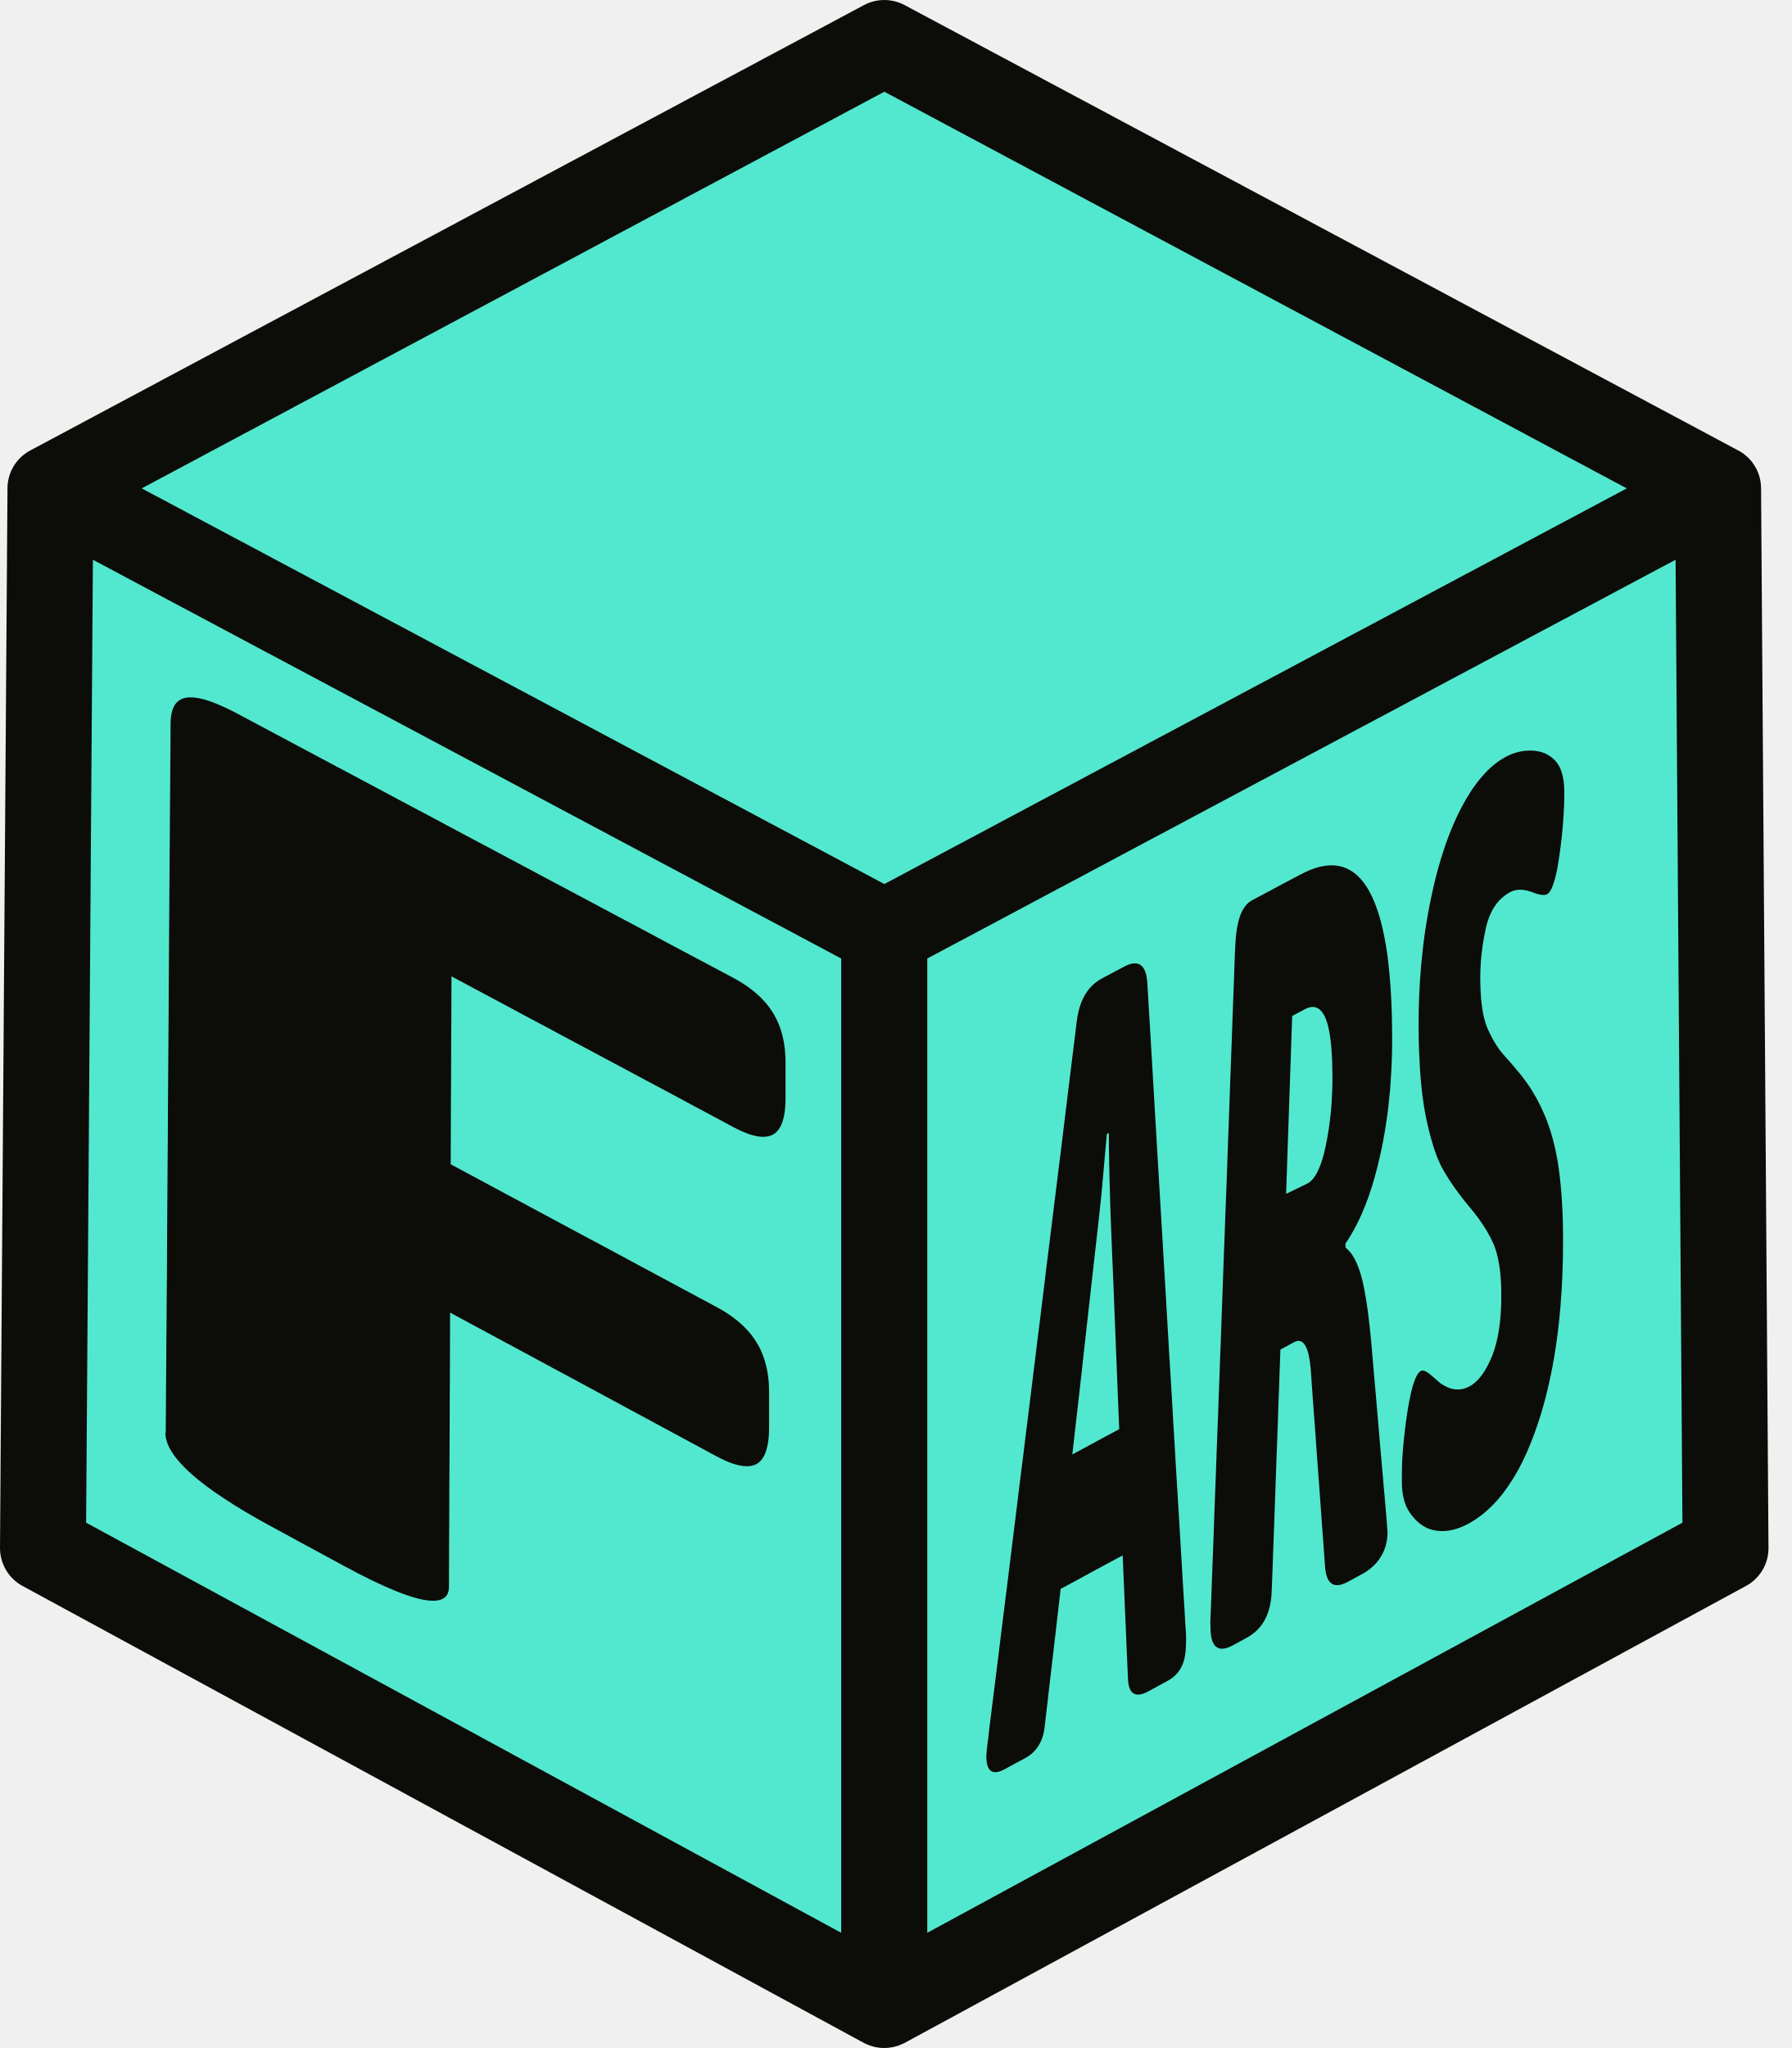
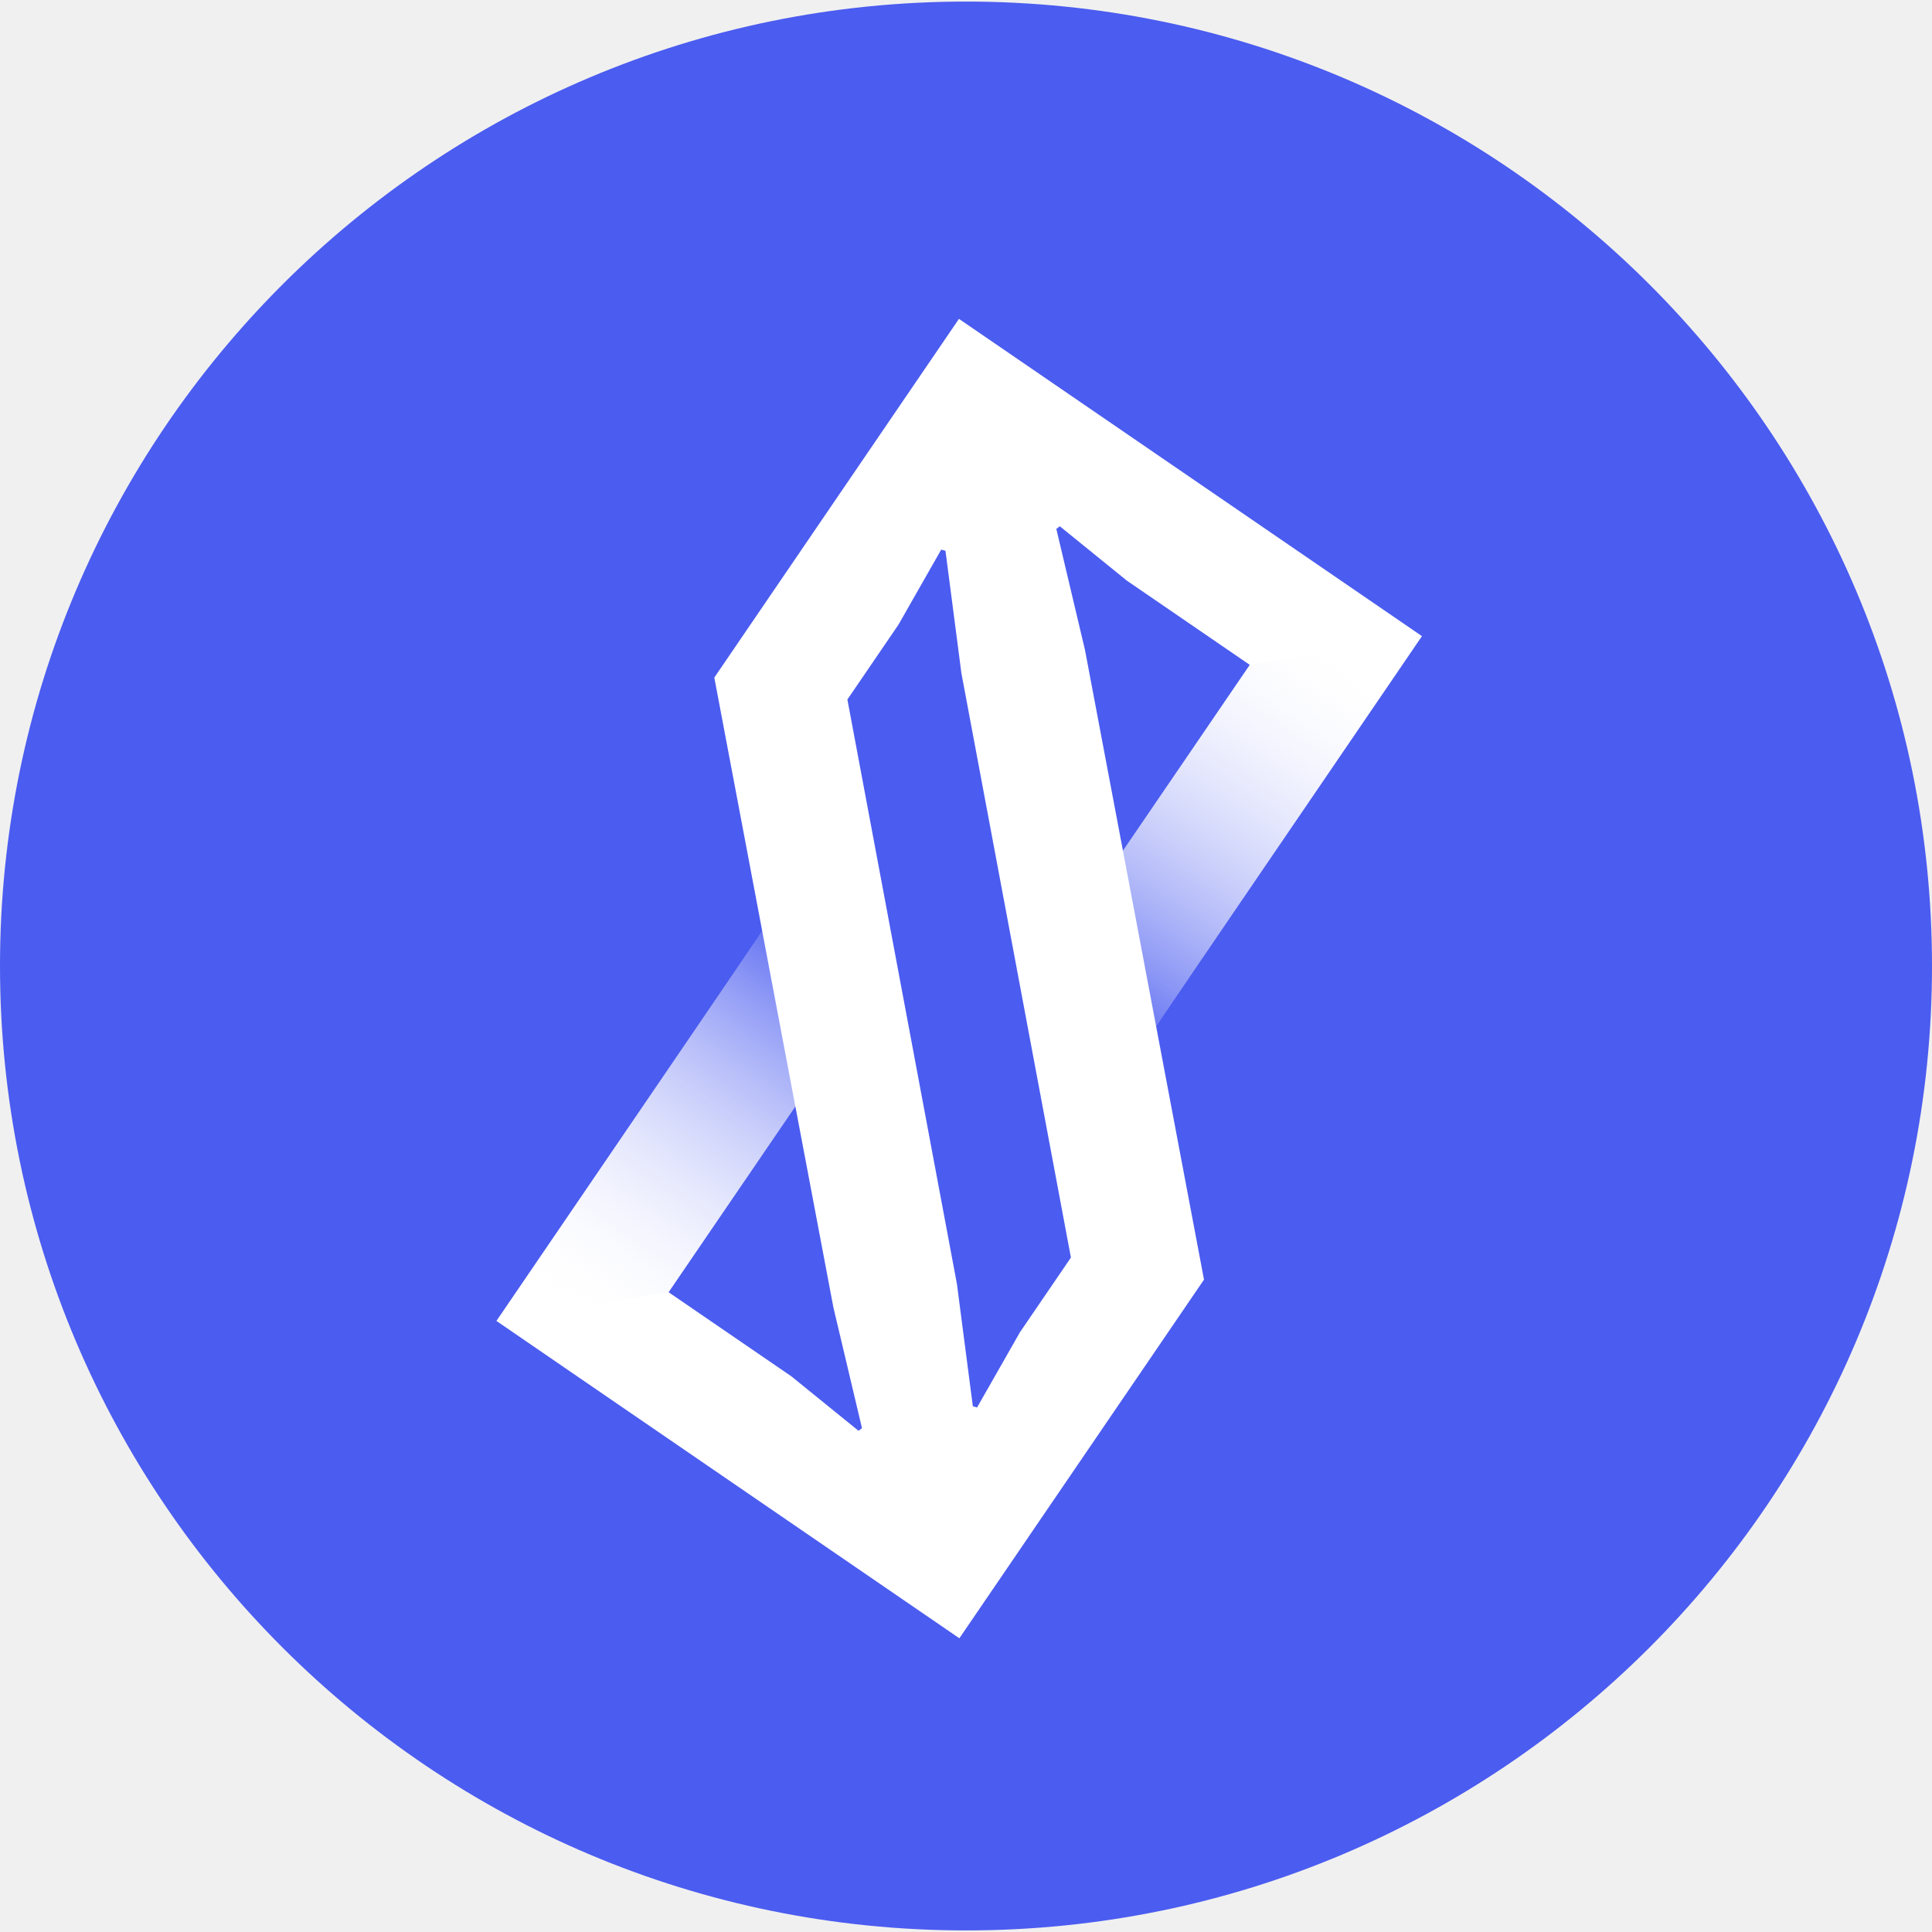
- <svg xmlns="http://www.w3.org/2000/svg" width="28" height="32" viewBox="0 0 28 32" fill="none">
-   <path d="M26.806 8.075C26.806 8.016 26.798 7.959 26.782 7.904C26.779 7.89 26.774 7.876 26.769 7.864C26.764 7.85 26.759 7.836 26.754 7.824C26.748 7.811 26.742 7.798 26.736 7.785C26.73 7.773 26.722 7.761 26.715 7.748C26.708 7.737 26.701 7.726 26.693 7.715C26.68 7.694 26.665 7.675 26.647 7.656C26.642 7.648 26.635 7.641 26.628 7.634C26.625 7.631 26.622 7.628 26.619 7.625C26.614 7.619 26.609 7.614 26.603 7.609C26.595 7.601 26.586 7.593 26.576 7.586C26.566 7.578 26.555 7.569 26.544 7.56C26.543 7.56 26.542 7.559 26.542 7.559C26.533 7.553 26.524 7.546 26.515 7.541C26.499 7.531 26.485 7.522 26.468 7.513L26.456 7.507L14.12 0.918C13.933 0.819 13.708 0.819 13.52 0.918L1.183 7.508L1.17 7.514C1.16 7.519 1.15 7.525 1.141 7.531C1.134 7.535 1.127 7.539 1.121 7.544C1.113 7.549 1.104 7.554 1.097 7.56C1.086 7.567 1.077 7.576 1.067 7.584C1.063 7.586 1.061 7.589 1.058 7.591C1.049 7.598 1.04 7.606 1.032 7.614C1.032 7.614 1.03 7.614 1.03 7.616C1.021 7.625 1.011 7.634 1.002 7.644C1.002 7.644 1.001 7.646 1.001 7.647C0.991 7.657 0.983 7.667 0.973 7.678C0.965 7.688 0.956 7.7 0.948 7.711C0.94 7.723 0.932 7.735 0.925 7.748C0.918 7.759 0.911 7.771 0.905 7.783C0.905 7.783 0.905 7.784 0.905 7.785C0.899 7.796 0.894 7.807 0.889 7.818C0.887 7.822 0.884 7.827 0.883 7.832C0.874 7.855 0.865 7.879 0.858 7.904C0.851 7.928 0.846 7.953 0.842 7.978C0.836 8.01 0.835 8.042 0.835 8.075L0.724 23.763C0.723 23.998 0.851 24.214 1.057 24.327L13.516 31.091C13.56 31.115 13.606 31.134 13.654 31.146C13.662 31.149 13.67 31.151 13.678 31.152C13.686 31.154 13.695 31.156 13.703 31.157C13.726 31.162 13.748 31.165 13.771 31.167C13.788 31.168 13.804 31.169 13.821 31.169C13.838 31.169 13.854 31.169 13.87 31.167C13.892 31.165 13.915 31.161 13.938 31.157C13.945 31.156 13.952 31.155 13.96 31.152C13.969 31.151 13.977 31.148 13.987 31.146C14.028 31.135 14.068 31.119 14.107 31.1C14.112 31.098 14.118 31.095 14.124 31.091L26.583 24.327C26.79 24.214 26.918 23.998 26.916 23.763L26.806 8.075Z" fill="#52E8CF" />
-   <path d="M27.523 7.631C27.523 7.569 27.514 7.509 27.498 7.451C27.494 7.436 27.489 7.422 27.485 7.408C27.48 7.394 27.474 7.379 27.468 7.366C27.462 7.352 27.456 7.338 27.449 7.325C27.442 7.312 27.435 7.299 27.427 7.286C27.42 7.274 27.412 7.262 27.404 7.251C27.39 7.229 27.374 7.208 27.356 7.188C27.35 7.18 27.343 7.173 27.335 7.166C27.332 7.162 27.329 7.159 27.326 7.156C27.32 7.15 27.315 7.144 27.308 7.139C27.3 7.131 27.291 7.123 27.281 7.116C27.27 7.106 27.259 7.097 27.247 7.088C27.246 7.088 27.245 7.087 27.244 7.087C27.235 7.08 27.226 7.073 27.216 7.068C27.2 7.057 27.184 7.047 27.167 7.039L27.154 7.032L14.137 0.079C13.939 -0.026 13.702 -0.026 13.504 0.079L0.485 7.032L0.472 7.039C0.461 7.044 0.45 7.05 0.44 7.057C0.433 7.061 0.427 7.065 0.42 7.07C0.411 7.075 0.402 7.081 0.394 7.088C0.383 7.095 0.373 7.104 0.362 7.113C0.359 7.115 0.356 7.118 0.353 7.12C0.343 7.128 0.334 7.136 0.325 7.145C0.325 7.145 0.324 7.146 0.324 7.146C0.313 7.156 0.303 7.166 0.294 7.177C0.294 7.177 0.292 7.178 0.292 7.179C0.282 7.19 0.273 7.2 0.264 7.212C0.254 7.223 0.246 7.236 0.237 7.248C0.228 7.26 0.22 7.272 0.213 7.285C0.205 7.298 0.198 7.31 0.192 7.323C0.191 7.323 0.191 7.324 0.191 7.325C0.185 7.336 0.179 7.348 0.174 7.359C0.172 7.364 0.17 7.369 0.168 7.374C0.158 7.399 0.149 7.424 0.142 7.45C0.134 7.475 0.129 7.502 0.125 7.529C0.119 7.562 0.117 7.596 0.117 7.631L8.52435e-06 24.185C-0.001 24.433 0.134 24.662 0.351 24.78L13.498 31.919C13.545 31.943 13.594 31.963 13.644 31.976C13.653 31.979 13.661 31.981 13.669 31.983C13.678 31.985 13.687 31.987 13.696 31.988H13.696C13.72 31.993 13.744 31.996 13.768 31.998C13.786 31.999 13.803 32 13.821 32C13.838 32 13.855 31.999 13.872 31.998C13.895 31.996 13.919 31.992 13.943 31.988C13.943 31.988 13.943 31.988 13.944 31.988C13.952 31.987 13.959 31.986 13.967 31.983C13.977 31.981 13.986 31.979 13.995 31.976C14.039 31.965 14.081 31.948 14.122 31.928C14.129 31.925 14.135 31.922 14.141 31.919L27.288 24.78C27.506 24.662 27.641 24.433 27.639 24.185L27.523 7.631ZM13.821 1.433L25.424 7.631L13.821 13.813L2.215 7.631L13.821 1.433ZM13.147 14.977V30.2L1.346 23.792L1.452 8.746L1.996 9.036L13.147 14.977ZM14.492 30.2V14.977L26.187 8.746L26.294 23.792L14.492 30.2Z" fill="#0C0C08" />
-   <path d="M2.59 22.393C2.591 22.27 2.592 22.148 2.593 22.028C2.593 21.908 2.595 21.79 2.595 21.673C2.596 21.556 2.597 21.441 2.598 21.328C2.598 21.214 2.6 21.101 2.6 20.99C2.601 20.879 2.601 20.77 2.603 20.661C2.603 20.553 2.604 20.446 2.605 20.339C2.606 20.233 2.606 20.128 2.608 20.024C2.608 19.92 2.609 19.817 2.61 19.715C2.61 19.613 2.611 19.513 2.611 19.413C2.612 19.312 2.613 19.213 2.613 19.115C2.614 19.017 2.614 18.918 2.615 18.821C2.616 18.724 2.616 18.628 2.617 18.532C2.618 18.436 2.618 18.341 2.619 18.246C2.619 18.151 2.62 18.057 2.621 17.963C2.621 17.869 2.622 17.775 2.623 17.682C2.623 17.589 2.624 17.495 2.624 17.403C2.625 17.31 2.626 17.217 2.626 17.125C2.627 17.032 2.628 16.94 2.628 16.847C2.629 16.755 2.629 16.663 2.63 16.57C2.631 16.477 2.631 16.385 2.632 16.292C2.633 16.199 2.633 16.106 2.634 16.013C2.634 15.919 2.635 15.826 2.636 15.732C2.636 15.637 2.637 15.543 2.637 15.449C2.638 15.354 2.639 15.258 2.639 15.162C2.64 15.067 2.641 14.97 2.641 14.873C2.642 14.776 2.642 14.679 2.643 14.58C2.644 14.482 2.644 14.382 2.645 14.282C2.646 14.182 2.646 14.081 2.647 13.979C2.647 13.877 2.648 13.774 2.649 13.671C2.649 13.567 2.65 13.462 2.651 13.355C2.652 13.249 2.652 13.142 2.654 13.033C2.655 12.924 2.655 12.815 2.656 12.704C2.657 12.593 2.658 12.481 2.659 12.367C2.659 12.253 2.66 12.138 2.661 12.021C2.662 11.904 2.663 11.786 2.664 11.666C2.664 11.546 2.665 11.425 2.666 11.302C2.667 11.179 2.689 11.083 2.731 11.016C2.774 10.949 2.838 10.911 2.923 10.899C2.98 10.893 3.047 10.897 3.124 10.913C3.201 10.929 3.289 10.957 3.387 10.998C3.485 11.038 3.593 11.089 3.713 11.152C3.82 11.21 3.925 11.265 4.028 11.32C4.131 11.376 4.233 11.43 4.333 11.483C4.433 11.536 4.531 11.588 4.628 11.64C4.725 11.692 4.82 11.743 4.915 11.793C5.009 11.843 5.102 11.893 5.194 11.942C5.285 11.99 5.376 12.039 5.465 12.086C5.554 12.134 5.643 12.181 5.73 12.227C5.817 12.274 5.903 12.32 5.989 12.365C6.075 12.411 6.159 12.456 6.243 12.501C6.327 12.546 6.411 12.59 6.493 12.634C6.576 12.678 6.658 12.722 6.74 12.765C6.821 12.809 6.903 12.852 6.983 12.895C7.064 12.938 7.145 12.981 7.225 13.024C7.306 13.067 7.386 13.11 7.466 13.152C7.546 13.194 7.626 13.237 7.707 13.28C7.787 13.323 7.867 13.365 7.947 13.408C8.028 13.451 8.108 13.494 8.189 13.537C8.27 13.58 8.352 13.623 8.433 13.667C8.514 13.71 8.597 13.754 8.679 13.798C8.762 13.842 8.845 13.886 8.929 13.931C9.013 13.976 9.098 14.021 9.184 14.067C9.269 14.112 9.355 14.158 9.443 14.205C9.53 14.251 9.618 14.298 9.708 14.346C9.797 14.394 9.888 14.442 9.979 14.49C10.07 14.539 10.164 14.588 10.258 14.639C10.352 14.689 10.447 14.74 10.544 14.792C10.641 14.844 10.74 14.896 10.84 14.949C10.94 15.003 11.041 15.057 11.145 15.111C11.248 15.166 11.353 15.222 11.46 15.279C11.554 15.329 11.64 15.383 11.717 15.44C11.794 15.497 11.863 15.557 11.923 15.621C11.983 15.685 12.036 15.753 12.08 15.824C12.123 15.895 12.16 15.97 12.189 16.052C12.219 16.133 12.24 16.22 12.255 16.312C12.27 16.404 12.277 16.502 12.277 16.605V17.157C12.277 17.26 12.27 17.35 12.255 17.426C12.24 17.503 12.219 17.566 12.189 17.617C12.16 17.667 12.123 17.704 12.08 17.728C12.036 17.752 11.983 17.763 11.923 17.763C11.862 17.762 11.794 17.749 11.716 17.724C11.639 17.698 11.553 17.66 11.459 17.61C11.355 17.554 11.255 17.501 11.158 17.448C11.06 17.396 10.965 17.345 10.871 17.295C10.779 17.245 10.688 17.197 10.6 17.149C10.511 17.102 10.424 17.056 10.34 17.01C10.255 16.965 10.171 16.92 10.089 16.877C10.007 16.833 9.926 16.789 9.847 16.747C9.766 16.704 9.687 16.661 9.609 16.62C9.531 16.578 9.452 16.536 9.375 16.495C9.297 16.453 9.219 16.411 9.141 16.37C9.064 16.329 8.986 16.287 8.907 16.245C8.828 16.204 8.75 16.161 8.669 16.118C8.589 16.076 8.509 16.033 8.427 15.988C8.345 15.944 8.261 15.9 8.176 15.855C8.091 15.809 8.005 15.763 7.916 15.715C7.828 15.668 7.737 15.62 7.644 15.57C7.552 15.52 7.457 15.469 7.358 15.417C7.26 15.365 7.16 15.31 7.056 15.255C7.056 15.373 7.056 15.484 7.055 15.591C7.055 15.698 7.054 15.8 7.054 15.899C7.054 15.998 7.053 16.093 7.052 16.186C7.052 16.278 7.052 16.369 7.051 16.458C7.051 16.547 7.051 16.635 7.05 16.724C7.05 16.812 7.049 16.899 7.049 16.989C7.048 17.079 7.048 17.169 7.047 17.262C7.047 17.354 7.047 17.449 7.046 17.548C7.046 17.647 7.046 17.749 7.045 17.856C7.045 17.963 7.044 18.074 7.044 18.192C7.148 18.248 7.248 18.302 7.346 18.354C7.444 18.407 7.539 18.458 7.631 18.507C7.724 18.556 7.814 18.605 7.902 18.653C7.99 18.7 8.076 18.746 8.161 18.791C8.245 18.837 8.328 18.881 8.409 18.925C8.491 18.969 8.571 19.012 8.651 19.055C8.73 19.098 8.809 19.14 8.888 19.182C8.966 19.224 9.044 19.266 9.122 19.308C9.2 19.349 9.278 19.392 9.357 19.433C9.435 19.475 9.514 19.518 9.594 19.56C9.673 19.603 9.753 19.646 9.835 19.69C9.916 19.733 9.999 19.778 10.084 19.824C10.168 19.869 10.254 19.915 10.342 19.962C10.431 20.01 10.521 20.058 10.613 20.108C10.706 20.158 10.801 20.209 10.898 20.261C10.996 20.314 11.097 20.367 11.2 20.423C11.295 20.474 11.381 20.528 11.458 20.585C11.536 20.643 11.605 20.704 11.665 20.768C11.726 20.832 11.778 20.9 11.822 20.972C11.867 21.043 11.903 21.119 11.932 21.201C11.961 21.282 11.983 21.369 11.998 21.462C12.013 21.554 12.02 21.651 12.02 21.755C12.02 21.865 12.02 21.948 12.02 22.031C12.02 22.114 12.02 22.196 12.02 22.307C12.02 22.41 12.012 22.5 11.997 22.576C11.982 22.653 11.96 22.716 11.931 22.766C11.902 22.816 11.865 22.853 11.821 22.877C11.777 22.9 11.725 22.912 11.664 22.91C11.603 22.909 11.534 22.895 11.456 22.87C11.378 22.844 11.293 22.805 11.198 22.755C11.094 22.699 10.993 22.644 10.895 22.591C10.797 22.538 10.702 22.487 10.609 22.437C10.516 22.387 10.426 22.338 10.338 22.291C10.25 22.243 10.164 22.197 10.079 22.151C9.995 22.105 9.912 22.061 9.83 22.017C9.748 21.972 9.668 21.929 9.588 21.886C9.508 21.843 9.429 21.801 9.351 21.758C9.273 21.715 9.194 21.673 9.117 21.632C9.039 21.59 8.96 21.548 8.882 21.505C8.804 21.463 8.725 21.421 8.645 21.378C8.566 21.335 8.485 21.291 8.403 21.247C8.322 21.203 8.238 21.158 8.154 21.113C8.069 21.067 7.983 21.021 7.894 20.973C7.806 20.926 7.716 20.877 7.623 20.827C7.531 20.777 7.435 20.726 7.337 20.673C7.239 20.62 7.138 20.566 7.034 20.509C7.034 20.632 7.034 20.75 7.033 20.863C7.032 20.977 7.032 21.088 7.032 21.196C7.031 21.303 7.031 21.407 7.031 21.509C7.031 21.611 7.03 21.71 7.029 21.808C7.029 21.905 7.029 22 7.028 22.095C7.028 22.189 7.028 22.282 7.027 22.375C7.027 22.467 7.026 22.559 7.026 22.651C7.026 22.743 7.025 22.834 7.024 22.927C7.024 23.02 7.024 23.112 7.023 23.207C7.023 23.301 7.023 23.397 7.022 23.494C7.021 23.592 7.021 23.691 7.021 23.793C7.021 23.895 7.02 23.999 7.019 24.106C7.019 24.214 7.019 24.324 7.018 24.438C7.018 24.553 7.018 24.67 7.017 24.793C7.017 24.847 7.005 24.89 6.983 24.925C6.96 24.959 6.926 24.983 6.881 24.997C6.837 25.011 6.78 25.015 6.713 25.009C6.646 25.004 6.567 24.988 6.477 24.962C6.388 24.936 6.286 24.901 6.174 24.855C6.062 24.809 5.939 24.754 5.804 24.689C5.67 24.624 5.524 24.548 5.367 24.463C5.276 24.414 5.194 24.369 5.118 24.328C5.041 24.286 4.97 24.247 4.901 24.21C4.832 24.173 4.765 24.136 4.695 24.099C4.626 24.061 4.555 24.023 4.479 23.981C4.402 23.939 4.321 23.895 4.23 23.846C4.092 23.771 3.963 23.698 3.843 23.627C3.723 23.556 3.611 23.486 3.509 23.418C3.406 23.351 3.312 23.285 3.226 23.221C3.14 23.157 3.063 23.094 2.994 23.033C2.926 22.973 2.866 22.913 2.815 22.856C2.764 22.799 2.721 22.744 2.687 22.689C2.652 22.635 2.627 22.584 2.61 22.533C2.593 22.483 2.585 22.434 2.585 22.387L2.59 22.393Z" fill="#0C0C08" />
-   <path d="M15.415 27.439C15.415 27.406 15.421 27.343 15.433 27.249C15.446 27.155 15.456 27.067 15.464 26.986C15.48 26.863 15.495 26.742 15.51 26.622C15.525 26.503 15.539 26.385 15.554 26.269C15.568 26.153 15.582 26.038 15.597 25.925C15.611 25.811 15.625 25.7 15.638 25.589C15.652 25.478 15.666 25.369 15.679 25.261C15.693 25.153 15.706 25.047 15.719 24.941C15.732 24.835 15.745 24.73 15.758 24.627C15.771 24.524 15.783 24.422 15.796 24.32C15.808 24.219 15.821 24.118 15.833 24.018C15.845 23.919 15.858 23.82 15.87 23.722C15.882 23.624 15.894 23.526 15.906 23.43C15.918 23.334 15.93 23.237 15.941 23.142C15.953 23.047 15.965 22.952 15.977 22.858C15.989 22.764 16 22.669 16.012 22.576C16.023 22.483 16.035 22.39 16.046 22.297C16.058 22.204 16.069 22.112 16.081 22.02C16.092 21.928 16.104 21.835 16.115 21.743C16.126 21.651 16.138 21.559 16.149 21.467C16.16 21.375 16.172 21.283 16.183 21.191C16.194 21.099 16.206 21.007 16.217 20.915C16.229 20.823 16.24 20.73 16.252 20.637C16.263 20.544 16.275 20.451 16.286 20.358C16.297 20.265 16.309 20.171 16.321 20.076C16.332 19.982 16.344 19.887 16.355 19.792C16.367 19.697 16.379 19.601 16.391 19.505C16.403 19.408 16.415 19.311 16.427 19.213C16.439 19.115 16.451 19.017 16.464 18.917C16.476 18.817 16.489 18.717 16.501 18.616C16.513 18.515 16.526 18.413 16.539 18.309C16.551 18.206 16.564 18.102 16.578 17.997C16.591 17.891 16.604 17.785 16.617 17.677C16.63 17.569 16.643 17.46 16.657 17.35C16.671 17.24 16.684 17.128 16.698 17.015C16.712 16.901 16.726 16.787 16.74 16.671C16.755 16.556 16.769 16.438 16.784 16.319C16.799 16.2 16.813 16.079 16.828 15.957C16.842 15.848 16.865 15.75 16.899 15.664C16.933 15.577 16.977 15.503 17.03 15.441C17.084 15.379 17.148 15.327 17.222 15.288C17.291 15.252 17.342 15.223 17.395 15.196C17.447 15.169 17.498 15.141 17.568 15.104C17.681 15.044 17.767 15.036 17.828 15.08C17.889 15.124 17.923 15.22 17.932 15.368C17.939 15.49 17.946 15.611 17.953 15.729C17.96 15.847 17.967 15.965 17.974 16.081C17.98 16.196 17.987 16.309 17.994 16.422C18 16.534 18.007 16.645 18.014 16.754C18.02 16.863 18.026 16.971 18.033 17.078C18.039 17.184 18.045 17.29 18.051 17.394C18.058 17.498 18.064 17.601 18.07 17.703C18.076 17.805 18.081 17.906 18.087 18.006C18.093 18.106 18.099 18.205 18.105 18.302C18.11 18.401 18.117 18.498 18.122 18.594C18.128 18.691 18.134 18.786 18.139 18.881C18.145 18.977 18.15 19.071 18.156 19.165C18.162 19.259 18.167 19.353 18.173 19.446C18.178 19.539 18.184 19.631 18.189 19.724C18.195 19.816 18.201 19.908 18.206 20C18.211 20.092 18.217 20.184 18.222 20.276C18.227 20.367 18.233 20.459 18.238 20.551C18.243 20.642 18.249 20.734 18.254 20.826C18.26 20.918 18.265 21.01 18.27 21.103C18.275 21.196 18.282 21.288 18.287 21.381C18.293 21.474 18.298 21.567 18.304 21.661C18.309 21.755 18.315 21.85 18.321 21.945C18.326 22.04 18.332 22.136 18.337 22.232C18.343 22.329 18.349 22.426 18.355 22.524C18.36 22.622 18.367 22.721 18.372 22.821C18.378 22.92 18.384 23.021 18.39 23.123C18.397 23.225 18.403 23.328 18.409 23.431C18.415 23.535 18.422 23.64 18.428 23.747C18.434 23.854 18.441 23.962 18.447 24.071C18.453 24.18 18.46 24.29 18.467 24.403C18.474 24.515 18.48 24.629 18.487 24.744C18.494 24.859 18.501 24.976 18.509 25.094C18.516 25.213 18.523 25.333 18.53 25.456C18.535 25.486 18.537 25.54 18.537 25.616C18.537 25.671 18.535 25.715 18.532 25.75C18.528 25.872 18.502 25.976 18.456 26.061C18.409 26.146 18.341 26.213 18.252 26.261C18.191 26.294 18.145 26.319 18.1 26.344C18.054 26.369 18.009 26.393 17.948 26.427C17.85 26.479 17.775 26.492 17.722 26.463C17.669 26.435 17.638 26.366 17.63 26.256C17.625 26.144 17.62 26.04 17.616 25.943C17.612 25.845 17.608 25.752 17.604 25.664C17.601 25.575 17.597 25.49 17.593 25.405C17.589 25.321 17.586 25.238 17.582 25.153C17.579 25.07 17.575 24.984 17.571 24.895C17.568 24.806 17.563 24.714 17.559 24.616C17.555 24.518 17.551 24.414 17.546 24.303C17.449 24.355 17.364 24.401 17.285 24.443C17.206 24.485 17.134 24.525 17.061 24.564C16.989 24.604 16.916 24.643 16.837 24.686C16.759 24.728 16.674 24.774 16.577 24.826C16.563 24.948 16.549 25.061 16.537 25.168C16.525 25.275 16.513 25.376 16.502 25.473C16.49 25.57 16.48 25.663 16.469 25.755C16.458 25.848 16.448 25.938 16.437 26.03C16.426 26.122 16.415 26.216 16.404 26.313C16.393 26.41 16.381 26.51 16.369 26.617C16.356 26.724 16.343 26.838 16.329 26.959C16.318 27.08 16.288 27.182 16.237 27.267C16.186 27.352 16.115 27.42 16.025 27.469C15.96 27.504 15.911 27.53 15.863 27.556C15.814 27.583 15.766 27.609 15.701 27.644C15.606 27.696 15.535 27.704 15.487 27.67C15.439 27.636 15.415 27.559 15.415 27.438L15.415 27.439ZM17.492 22.332C17.487 22.209 17.482 22.091 17.477 21.977C17.473 21.864 17.469 21.755 17.464 21.65C17.46 21.545 17.456 21.443 17.452 21.344C17.448 21.245 17.444 21.148 17.44 21.054C17.436 20.959 17.433 20.865 17.429 20.772C17.425 20.679 17.421 20.587 17.418 20.494C17.414 20.401 17.41 20.307 17.407 20.212C17.403 20.117 17.399 20.02 17.395 19.921C17.391 19.823 17.387 19.721 17.382 19.615C17.378 19.51 17.373 19.401 17.369 19.288C17.365 19.174 17.36 19.056 17.355 18.933C17.351 18.798 17.347 18.672 17.344 18.554C17.341 18.436 17.337 18.325 17.336 18.222C17.333 18.12 17.332 18.025 17.331 17.938C17.329 17.851 17.329 17.773 17.329 17.702C17.316 17.709 17.31 17.712 17.298 17.719C17.287 17.842 17.277 17.959 17.267 18.067C17.257 18.176 17.248 18.278 17.24 18.373C17.231 18.467 17.223 18.555 17.216 18.635C17.208 18.715 17.201 18.788 17.194 18.853C17.187 18.918 17.181 18.977 17.175 19.028C17.162 19.151 17.148 19.269 17.135 19.383C17.122 19.497 17.11 19.606 17.098 19.712C17.086 19.819 17.074 19.921 17.063 20.021C17.052 20.122 17.041 20.219 17.03 20.315C17.02 20.411 17.009 20.505 16.998 20.599C16.988 20.692 16.977 20.785 16.967 20.877C16.957 20.969 16.946 21.061 16.936 21.155C16.926 21.248 16.915 21.342 16.905 21.438C16.894 21.535 16.883 21.632 16.872 21.732C16.86 21.832 16.849 21.934 16.837 22.041C16.825 22.147 16.813 22.257 16.799 22.37C16.787 22.484 16.773 22.602 16.759 22.726C16.857 22.673 16.938 22.629 17.014 22.588C17.09 22.547 17.16 22.509 17.236 22.468C17.312 22.427 17.393 22.384 17.491 22.331L17.492 22.332Z" fill="#0C0C08" />
-   <path d="M18.915 25.376C18.92 25.252 18.925 25.13 18.929 25.01C18.933 24.89 18.938 24.772 18.942 24.655C18.946 24.538 18.951 24.423 18.955 24.309C18.959 24.195 18.963 24.083 18.968 23.972C18.972 23.86 18.976 23.752 18.979 23.643C18.983 23.535 18.987 23.428 18.991 23.323C18.995 23.217 18.999 23.112 19.003 23.009C19.007 22.906 19.01 22.803 19.014 22.702C19.018 22.601 19.022 22.5 19.025 22.4C19.029 22.301 19.033 22.202 19.037 22.104C19.04 22.005 19.044 21.908 19.047 21.812C19.051 21.716 19.054 21.619 19.058 21.524C19.061 21.429 19.064 21.334 19.068 21.239C19.072 21.145 19.075 21.051 19.079 20.957C19.082 20.863 19.086 20.77 19.089 20.676C19.093 20.583 19.096 20.49 19.099 20.397C19.102 20.305 19.106 20.212 19.109 20.119C19.112 20.026 19.116 19.933 19.119 19.84C19.122 19.747 19.126 19.654 19.129 19.561C19.132 19.467 19.136 19.374 19.14 19.28C19.143 19.186 19.147 19.092 19.15 18.998C19.154 18.903 19.157 18.809 19.161 18.713C19.165 18.617 19.168 18.521 19.172 18.425C19.175 18.329 19.178 18.231 19.182 18.133C19.186 18.035 19.189 17.937 19.193 17.837C19.196 17.738 19.2 17.637 19.204 17.536C19.207 17.434 19.211 17.332 19.215 17.229C19.219 17.125 19.223 17.021 19.226 16.915C19.23 16.809 19.234 16.702 19.238 16.594C19.242 16.486 19.246 16.377 19.25 16.266C19.254 16.155 19.258 16.043 19.262 15.929C19.267 15.816 19.27 15.7 19.275 15.584C19.279 15.467 19.283 15.348 19.288 15.229C19.292 15.108 19.297 14.986 19.301 14.863C19.305 14.746 19.313 14.643 19.325 14.554C19.337 14.464 19.355 14.387 19.376 14.324C19.397 14.261 19.425 14.208 19.457 14.165C19.489 14.122 19.527 14.088 19.57 14.066C19.672 14.011 19.755 13.967 19.834 13.925C19.913 13.883 19.986 13.844 20.064 13.802C20.143 13.761 20.227 13.715 20.329 13.662C20.407 13.62 20.483 13.588 20.555 13.564C20.627 13.541 20.695 13.527 20.761 13.523C20.826 13.518 20.889 13.523 20.948 13.536C21.007 13.55 21.063 13.574 21.115 13.606C21.167 13.638 21.217 13.68 21.263 13.731C21.309 13.782 21.352 13.842 21.392 13.912C21.431 13.982 21.468 14.06 21.501 14.148C21.534 14.236 21.565 14.334 21.591 14.44C21.618 14.546 21.642 14.662 21.662 14.787C21.683 14.912 21.7 15.047 21.713 15.191C21.727 15.334 21.738 15.487 21.745 15.649C21.752 15.812 21.756 15.983 21.757 16.164C21.757 16.261 21.757 16.358 21.755 16.454C21.752 16.549 21.749 16.644 21.744 16.737C21.739 16.831 21.733 16.923 21.726 17.015C21.718 17.106 21.709 17.196 21.699 17.286C21.688 17.375 21.677 17.463 21.663 17.551C21.65 17.638 21.636 17.724 21.62 17.809C21.604 17.894 21.587 17.978 21.568 18.061C21.542 18.177 21.514 18.288 21.484 18.395C21.454 18.501 21.422 18.602 21.389 18.698C21.354 18.794 21.318 18.885 21.28 18.972C21.242 19.058 21.203 19.139 21.16 19.215C21.118 19.291 21.075 19.363 21.028 19.429C21.028 19.455 21.028 19.468 21.028 19.494C21.079 19.531 21.127 19.589 21.168 19.665C21.21 19.742 21.247 19.839 21.279 19.955C21.294 20.013 21.31 20.08 21.324 20.155C21.338 20.23 21.352 20.315 21.366 20.408C21.379 20.5 21.392 20.602 21.404 20.712C21.417 20.822 21.428 20.941 21.439 21.068C21.449 21.188 21.459 21.3 21.468 21.408C21.477 21.515 21.486 21.617 21.495 21.716C21.504 21.815 21.512 21.91 21.52 22.002C21.528 22.095 21.535 22.186 21.543 22.275C21.551 22.365 21.559 22.454 21.566 22.544C21.574 22.634 21.582 22.724 21.59 22.817C21.598 22.91 21.606 23.005 21.615 23.103C21.624 23.201 21.632 23.304 21.642 23.412C21.651 23.519 21.66 23.632 21.671 23.75C21.677 23.826 21.679 23.864 21.685 23.939C21.685 24.01 21.677 24.076 21.66 24.14C21.643 24.204 21.617 24.264 21.583 24.32C21.549 24.377 21.507 24.428 21.457 24.474C21.407 24.52 21.349 24.562 21.282 24.598C21.195 24.645 21.152 24.668 21.065 24.716C20.954 24.775 20.87 24.785 20.811 24.743C20.751 24.702 20.718 24.61 20.708 24.468C20.7 24.349 20.691 24.235 20.683 24.127C20.675 24.018 20.668 23.914 20.66 23.814C20.653 23.714 20.646 23.617 20.639 23.522C20.632 23.428 20.625 23.336 20.619 23.245C20.613 23.154 20.606 23.064 20.599 22.975C20.593 22.885 20.586 22.796 20.579 22.705C20.573 22.614 20.566 22.522 20.56 22.428C20.553 22.333 20.546 22.237 20.538 22.136C20.531 22.036 20.523 21.932 20.515 21.823C20.507 21.714 20.499 21.601 20.491 21.482C20.483 21.341 20.468 21.227 20.446 21.143C20.423 21.058 20.393 21.002 20.356 20.973C20.319 20.944 20.274 20.944 20.222 20.973C20.137 21.018 20.096 21.041 20.011 21.087C20.007 21.203 20.003 21.314 19.999 21.422C19.995 21.53 19.992 21.634 19.988 21.734C19.984 21.835 19.981 21.933 19.977 22.028C19.974 22.123 19.971 22.217 19.968 22.308C19.964 22.398 19.961 22.489 19.958 22.577C19.954 22.665 19.951 22.753 19.948 22.84C19.945 22.927 19.942 23.014 19.939 23.101C19.936 23.188 19.933 23.276 19.93 23.364C19.927 23.453 19.923 23.542 19.92 23.634C19.916 23.725 19.913 23.818 19.91 23.913C19.906 24.009 19.903 24.106 19.899 24.207C19.895 24.309 19.892 24.412 19.888 24.52C19.884 24.627 19.88 24.739 19.875 24.855C19.872 24.973 19.855 25.079 19.825 25.173C19.795 25.267 19.751 25.349 19.695 25.418C19.638 25.488 19.568 25.545 19.485 25.59C19.401 25.636 19.359 25.659 19.274 25.705C19.191 25.75 19.123 25.768 19.069 25.759C19.015 25.749 18.976 25.713 18.95 25.648C18.925 25.584 18.915 25.494 18.918 25.375L18.915 25.376ZM20.422 18.498C20.464 18.479 20.504 18.444 20.54 18.393C20.576 18.343 20.609 18.277 20.639 18.196C20.669 18.114 20.696 18.017 20.719 17.904C20.737 17.82 20.752 17.734 20.766 17.646C20.779 17.559 20.79 17.469 20.799 17.378C20.808 17.288 20.814 17.194 20.818 17.1C20.823 17.006 20.825 16.91 20.824 16.812C20.823 16.663 20.819 16.531 20.81 16.414C20.802 16.297 20.789 16.195 20.773 16.11C20.757 16.024 20.736 15.954 20.712 15.9C20.676 15.819 20.631 15.768 20.578 15.746C20.525 15.724 20.463 15.732 20.393 15.769C20.314 15.811 20.274 15.832 20.195 15.875C20.191 15.998 20.187 16.115 20.183 16.226C20.18 16.337 20.176 16.443 20.172 16.546C20.168 16.648 20.165 16.747 20.162 16.842C20.159 16.939 20.156 17.032 20.152 17.125C20.148 17.219 20.146 17.311 20.143 17.404C20.14 17.497 20.137 17.59 20.133 17.687C20.13 17.783 20.126 17.881 20.123 17.983C20.119 18.085 20.116 18.192 20.112 18.303C20.108 18.415 20.104 18.531 20.1 18.654C20.165 18.623 20.212 18.6 20.261 18.576C20.31 18.553 20.357 18.529 20.422 18.498H20.422Z" fill="#0C0C08" />
-   <path d="M22.325 23.885C22.269 23.862 22.216 23.829 22.167 23.787C22.119 23.745 22.074 23.695 22.033 23.635C21.992 23.576 21.961 23.507 21.941 23.428C21.92 23.35 21.91 23.261 21.909 23.164C21.909 23.086 21.909 23.005 21.911 22.921C21.913 22.838 21.918 22.751 21.925 22.662C21.932 22.573 21.941 22.48 21.952 22.385C21.963 22.29 21.976 22.192 21.991 22.092C22.011 21.957 22.033 21.844 22.055 21.749C22.078 21.655 22.102 21.58 22.127 21.525C22.152 21.471 22.178 21.436 22.206 21.421C22.239 21.403 22.289 21.423 22.356 21.479C22.422 21.535 22.474 21.58 22.512 21.614C22.591 21.669 22.669 21.701 22.745 21.709C22.821 21.717 22.895 21.701 22.968 21.661C23.036 21.625 23.099 21.566 23.158 21.487C23.216 21.408 23.27 21.308 23.32 21.186C23.344 21.125 23.366 21.059 23.384 20.988C23.402 20.918 23.417 20.842 23.429 20.762C23.441 20.682 23.45 20.596 23.456 20.506C23.461 20.416 23.464 20.321 23.463 20.221C23.463 20.105 23.458 19.998 23.448 19.901C23.438 19.804 23.424 19.715 23.405 19.637C23.387 19.557 23.364 19.487 23.337 19.426C23.31 19.364 23.277 19.302 23.24 19.239C23.203 19.176 23.16 19.112 23.113 19.046C23.066 18.981 23.014 18.915 22.957 18.848C22.903 18.783 22.852 18.719 22.804 18.655C22.756 18.592 22.712 18.528 22.67 18.466C22.629 18.404 22.591 18.342 22.556 18.281C22.521 18.22 22.488 18.149 22.456 18.069C22.425 17.988 22.395 17.897 22.367 17.796C22.339 17.695 22.312 17.585 22.287 17.464C22.272 17.391 22.259 17.314 22.247 17.234C22.235 17.153 22.224 17.069 22.215 16.98C22.206 16.892 22.198 16.799 22.192 16.702C22.186 16.606 22.181 16.505 22.177 16.4C22.173 16.295 22.172 16.187 22.171 16.074C22.171 15.975 22.171 15.877 22.173 15.779C22.176 15.681 22.178 15.585 22.183 15.49C22.188 15.395 22.193 15.3 22.201 15.206C22.208 15.113 22.216 15.02 22.226 14.929C22.236 14.837 22.245 14.746 22.258 14.657C22.27 14.567 22.283 14.478 22.298 14.391C22.312 14.303 22.328 14.216 22.345 14.13C22.365 14.03 22.386 13.932 22.408 13.838C22.43 13.743 22.453 13.651 22.478 13.562C22.503 13.473 22.529 13.387 22.556 13.304C22.583 13.22 22.612 13.139 22.641 13.062C22.671 12.984 22.702 12.909 22.734 12.837C22.765 12.765 22.799 12.696 22.834 12.63C22.886 12.53 22.94 12.439 22.994 12.355C23.049 12.272 23.106 12.197 23.165 12.13C23.223 12.062 23.283 12.003 23.344 11.953C23.406 11.902 23.469 11.86 23.534 11.825C23.6 11.79 23.667 11.764 23.736 11.748C23.804 11.733 23.874 11.725 23.945 11.728C24.016 11.731 24.081 11.745 24.14 11.769C24.198 11.794 24.251 11.83 24.296 11.875C24.346 11.925 24.384 11.99 24.409 12.072C24.433 12.153 24.447 12.251 24.448 12.364C24.448 12.437 24.447 12.513 24.444 12.59C24.441 12.668 24.436 12.748 24.43 12.831C24.424 12.914 24.417 12.999 24.407 13.086C24.397 13.174 24.386 13.263 24.373 13.355C24.356 13.478 24.338 13.584 24.317 13.67C24.297 13.756 24.275 13.825 24.252 13.876C24.229 13.926 24.204 13.959 24.179 13.972C24.142 13.992 24.08 13.987 23.993 13.958C23.914 13.924 23.843 13.906 23.777 13.902C23.712 13.899 23.654 13.911 23.602 13.939C23.538 13.973 23.481 14.018 23.431 14.07C23.382 14.123 23.34 14.186 23.305 14.258C23.27 14.329 23.242 14.411 23.222 14.501C23.202 14.592 23.185 14.681 23.172 14.77C23.159 14.859 23.149 14.948 23.143 15.036C23.137 15.123 23.134 15.211 23.134 15.297C23.135 15.413 23.14 15.519 23.148 15.615C23.157 15.71 23.17 15.797 23.187 15.873C23.204 15.95 23.225 16.017 23.25 16.074C23.288 16.159 23.328 16.237 23.371 16.306C23.414 16.376 23.459 16.437 23.507 16.49C23.603 16.595 23.666 16.668 23.695 16.707C23.757 16.777 23.814 16.85 23.868 16.927C23.922 17.003 23.971 17.084 24.017 17.167C24.062 17.25 24.104 17.337 24.142 17.427C24.18 17.517 24.213 17.61 24.242 17.707C24.262 17.771 24.28 17.84 24.297 17.912C24.314 17.984 24.329 18.061 24.343 18.141C24.356 18.221 24.368 18.305 24.378 18.393C24.388 18.482 24.397 18.574 24.404 18.669C24.411 18.765 24.417 18.865 24.421 18.969C24.425 19.073 24.427 19.181 24.428 19.293C24.428 19.407 24.428 19.52 24.426 19.631C24.424 19.743 24.421 19.852 24.416 19.96C24.412 20.067 24.405 20.174 24.398 20.278C24.39 20.383 24.382 20.485 24.372 20.586C24.362 20.687 24.35 20.786 24.338 20.884C24.325 20.982 24.311 21.078 24.295 21.171C24.28 21.265 24.263 21.358 24.244 21.449C24.226 21.54 24.206 21.628 24.185 21.716C24.164 21.803 24.142 21.889 24.118 21.973C24.095 22.057 24.069 22.139 24.043 22.22C24.005 22.335 23.965 22.444 23.923 22.548C23.882 22.652 23.838 22.75 23.792 22.843C23.746 22.936 23.698 23.023 23.647 23.104C23.597 23.185 23.545 23.26 23.491 23.331C23.437 23.401 23.381 23.465 23.323 23.523C23.264 23.582 23.204 23.635 23.142 23.683C23.079 23.73 23.015 23.772 22.949 23.808C22.874 23.848 22.802 23.878 22.73 23.897C22.659 23.916 22.59 23.925 22.522 23.923C22.454 23.921 22.389 23.908 22.325 23.885H22.325Z" fill="#0C0C08" />
+ <svg xmlns="http://www.w3.org/2000/svg" width="615" height="615" viewBox="0 0 615 615" fill="none">
+   <ellipse cx="307.5" cy="307.5" rx="307.5" ry="307" fill="#4B5CF0" />
+   <g clip-path="url(#clip0_201_40)">
+     <path d="M242.639 296.407L227.382 215.687L305.256 101.5L419.523 179.804L452.644 202.499L368.005 326.616L383.261 407.335L305.388 521.5L180.928 436.192L158.022 420.478M397.81 211.631L358.741 184.857L337.36 167.525L336.254 168.368L345.364 206.844L357.458 270.808L397.81 211.653V211.631ZM311.026 448.028L324.669 424.091L340.898 400.31L306.029 214.246L300.966 175.327L299.617 174.95L285.975 198.887L269.746 222.668L304.614 408.732L309.678 447.651L311.026 448.028ZM273.284 455.453L274.389 454.61L265.28 416.134L253.185 352.192L212.834 411.347L251.881 438.098L273.262 455.43L273.284 455.453Z" fill="white" />
+     <g style="mix-blend-mode:multiply">
+       <path d="M157.991 420.492L242.63 296.398L253.176 352.206L212.825 411.361L157.991 420.492Z" fill="url(#paint0_linear_201_40)" />
+     </g>
+     <g style="mix-blend-mode:multiply">
+       <path d="M452.644 202.529L368.005 326.623L357.458 270.815L397.81 211.661L452.644 202.529Z" fill="url(#paint1_linear_201_40)" />
+     </g>
+   </g>
+   <defs>
+     <linearGradient id="paint0_linear_201_40" x1="284.3" y1="308.325" x2="200.311" y2="432.026" gradientUnits="userSpaceOnUse">
+       <stop stop-color="#4B5CF0" />
+       <stop offset="1" stop-color="white" stop-opacity="0" />
+     </linearGradient>
+     <linearGradient id="paint1_linear_201_40" x1="406.906" y1="192.463" x2="324.191" y2="316.801" gradientUnits="userSpaceOnUse">
+       <stop stop-color="white" stop-opacity="0" />
+       <stop offset="1" stop-color="#4B5CF0" />
+     </linearGradient>
+     <clipPath id="clip0_201_40">
+       <rect width="299" height="420" fill="white" transform="matrix(-1 0 0 1 457 101.5)" />
+     </clipPath>
+   </defs>
</svg>
